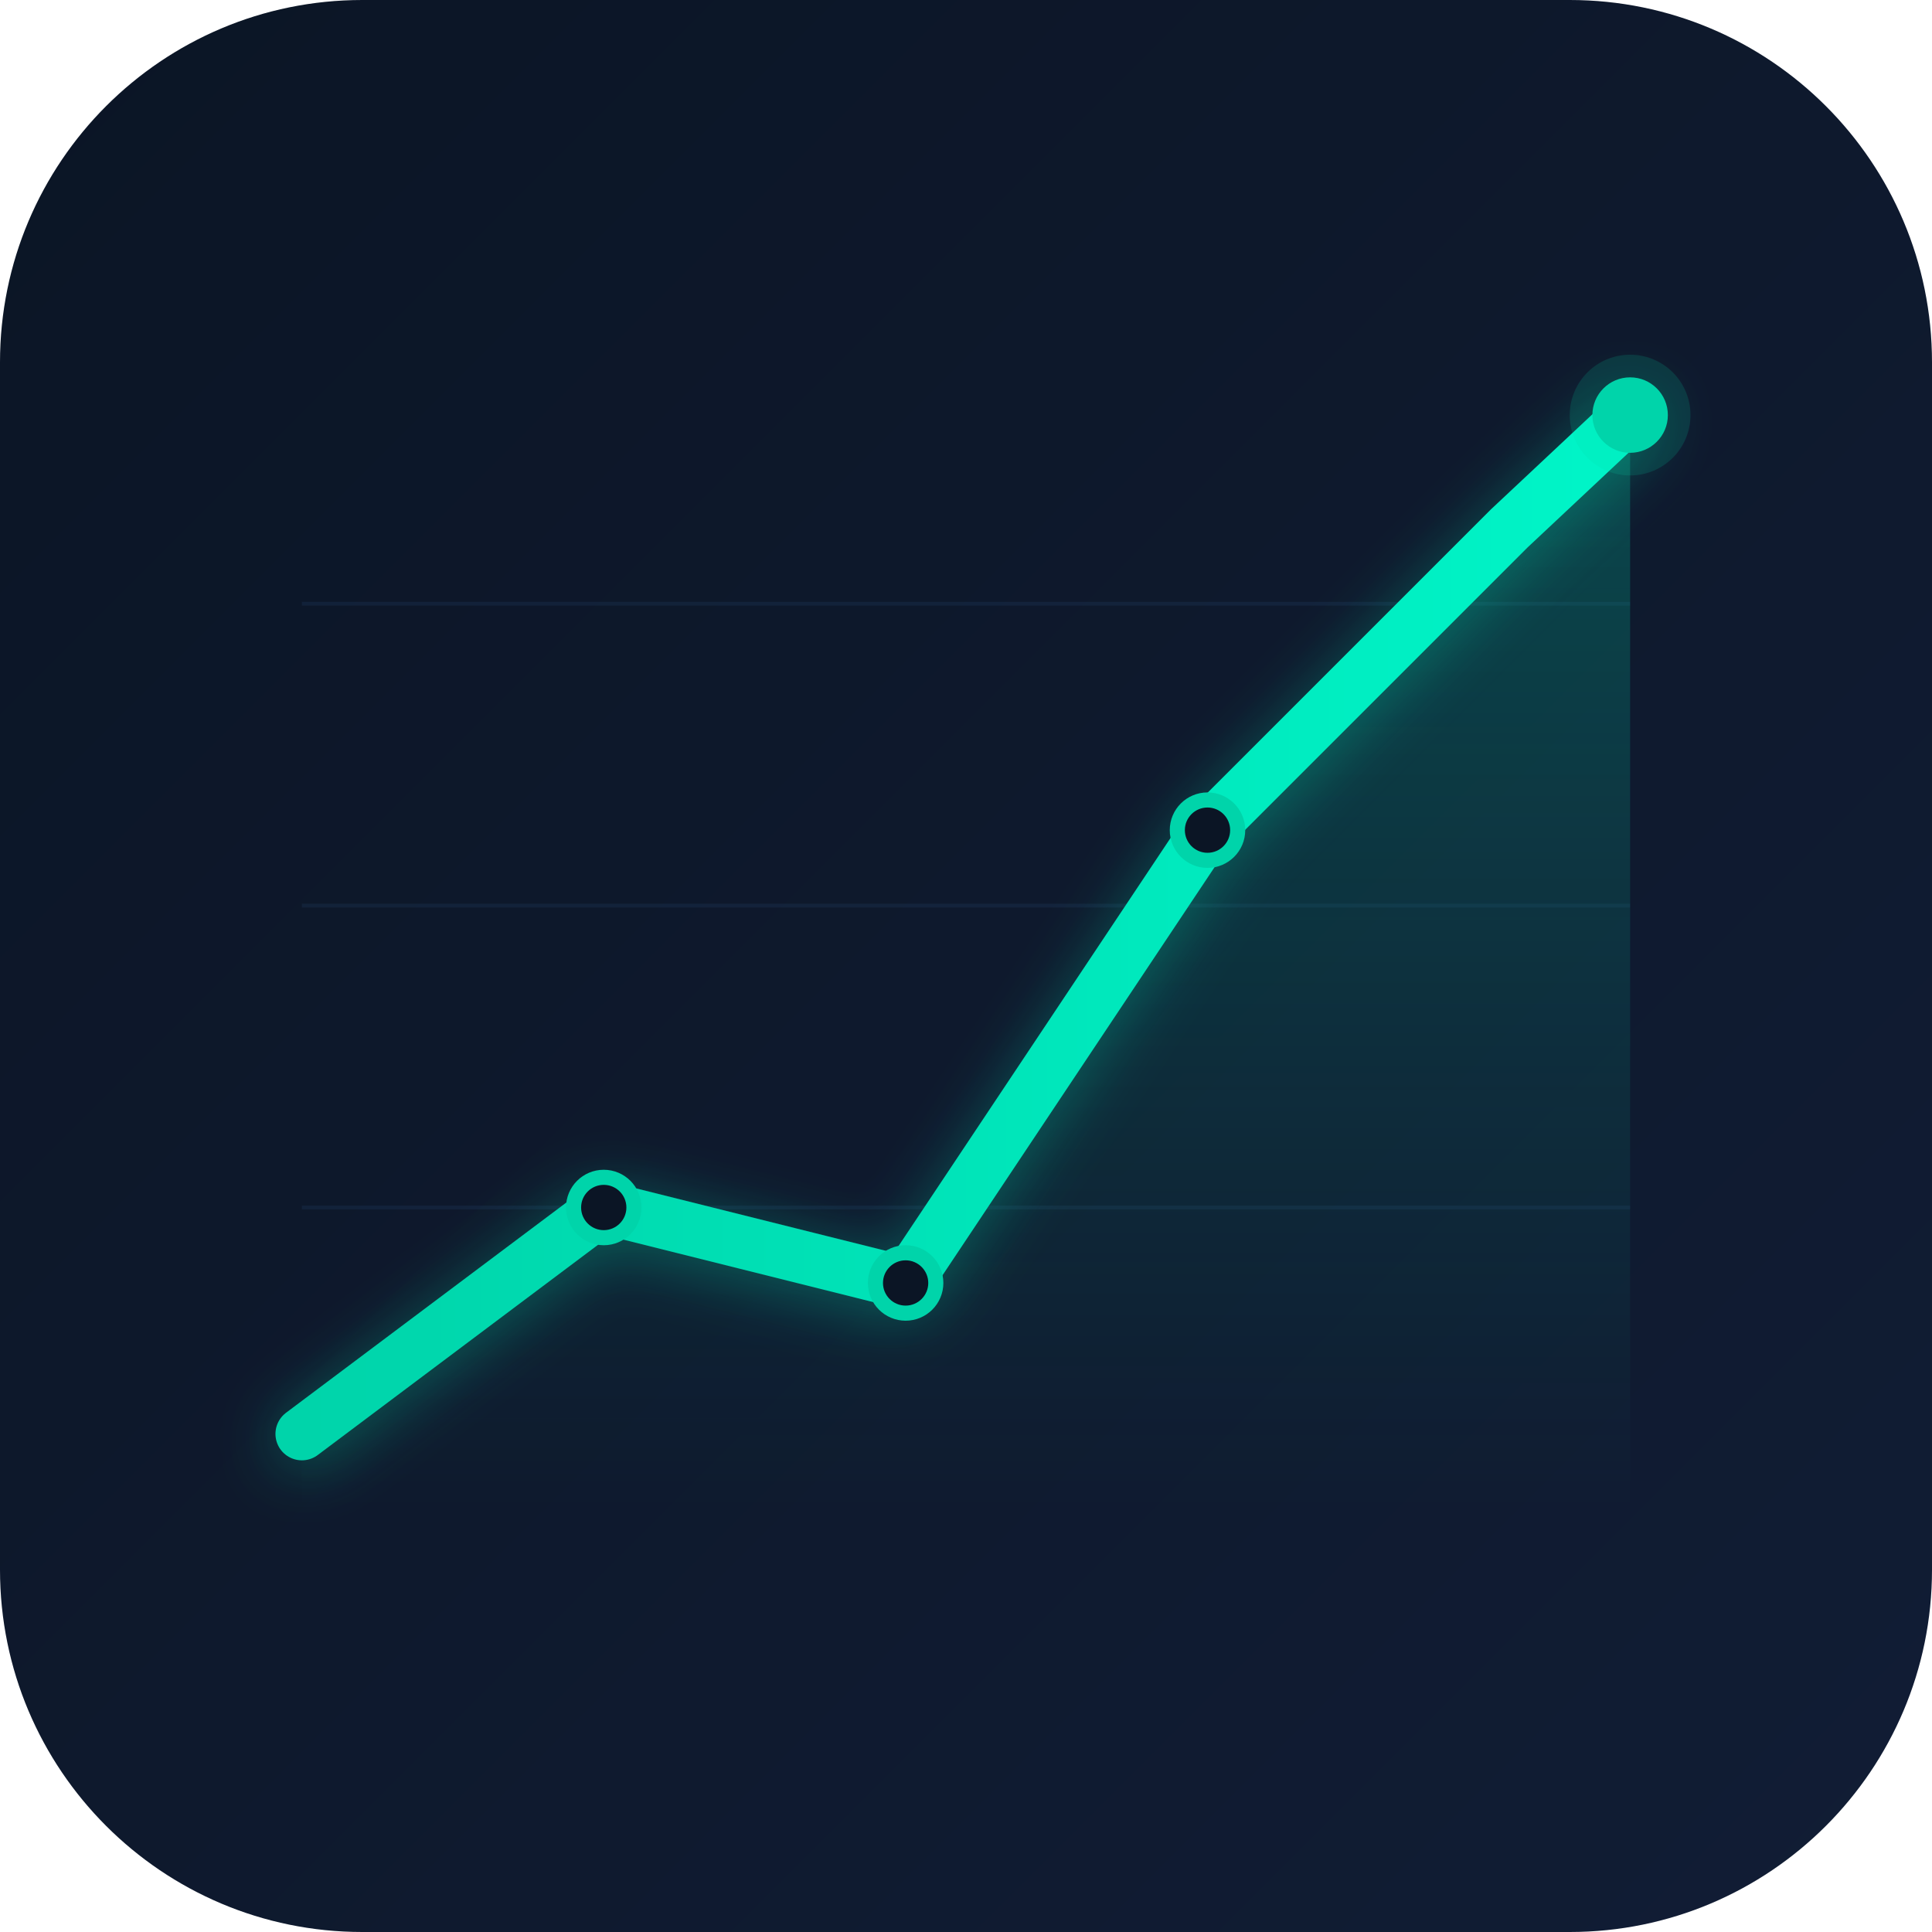
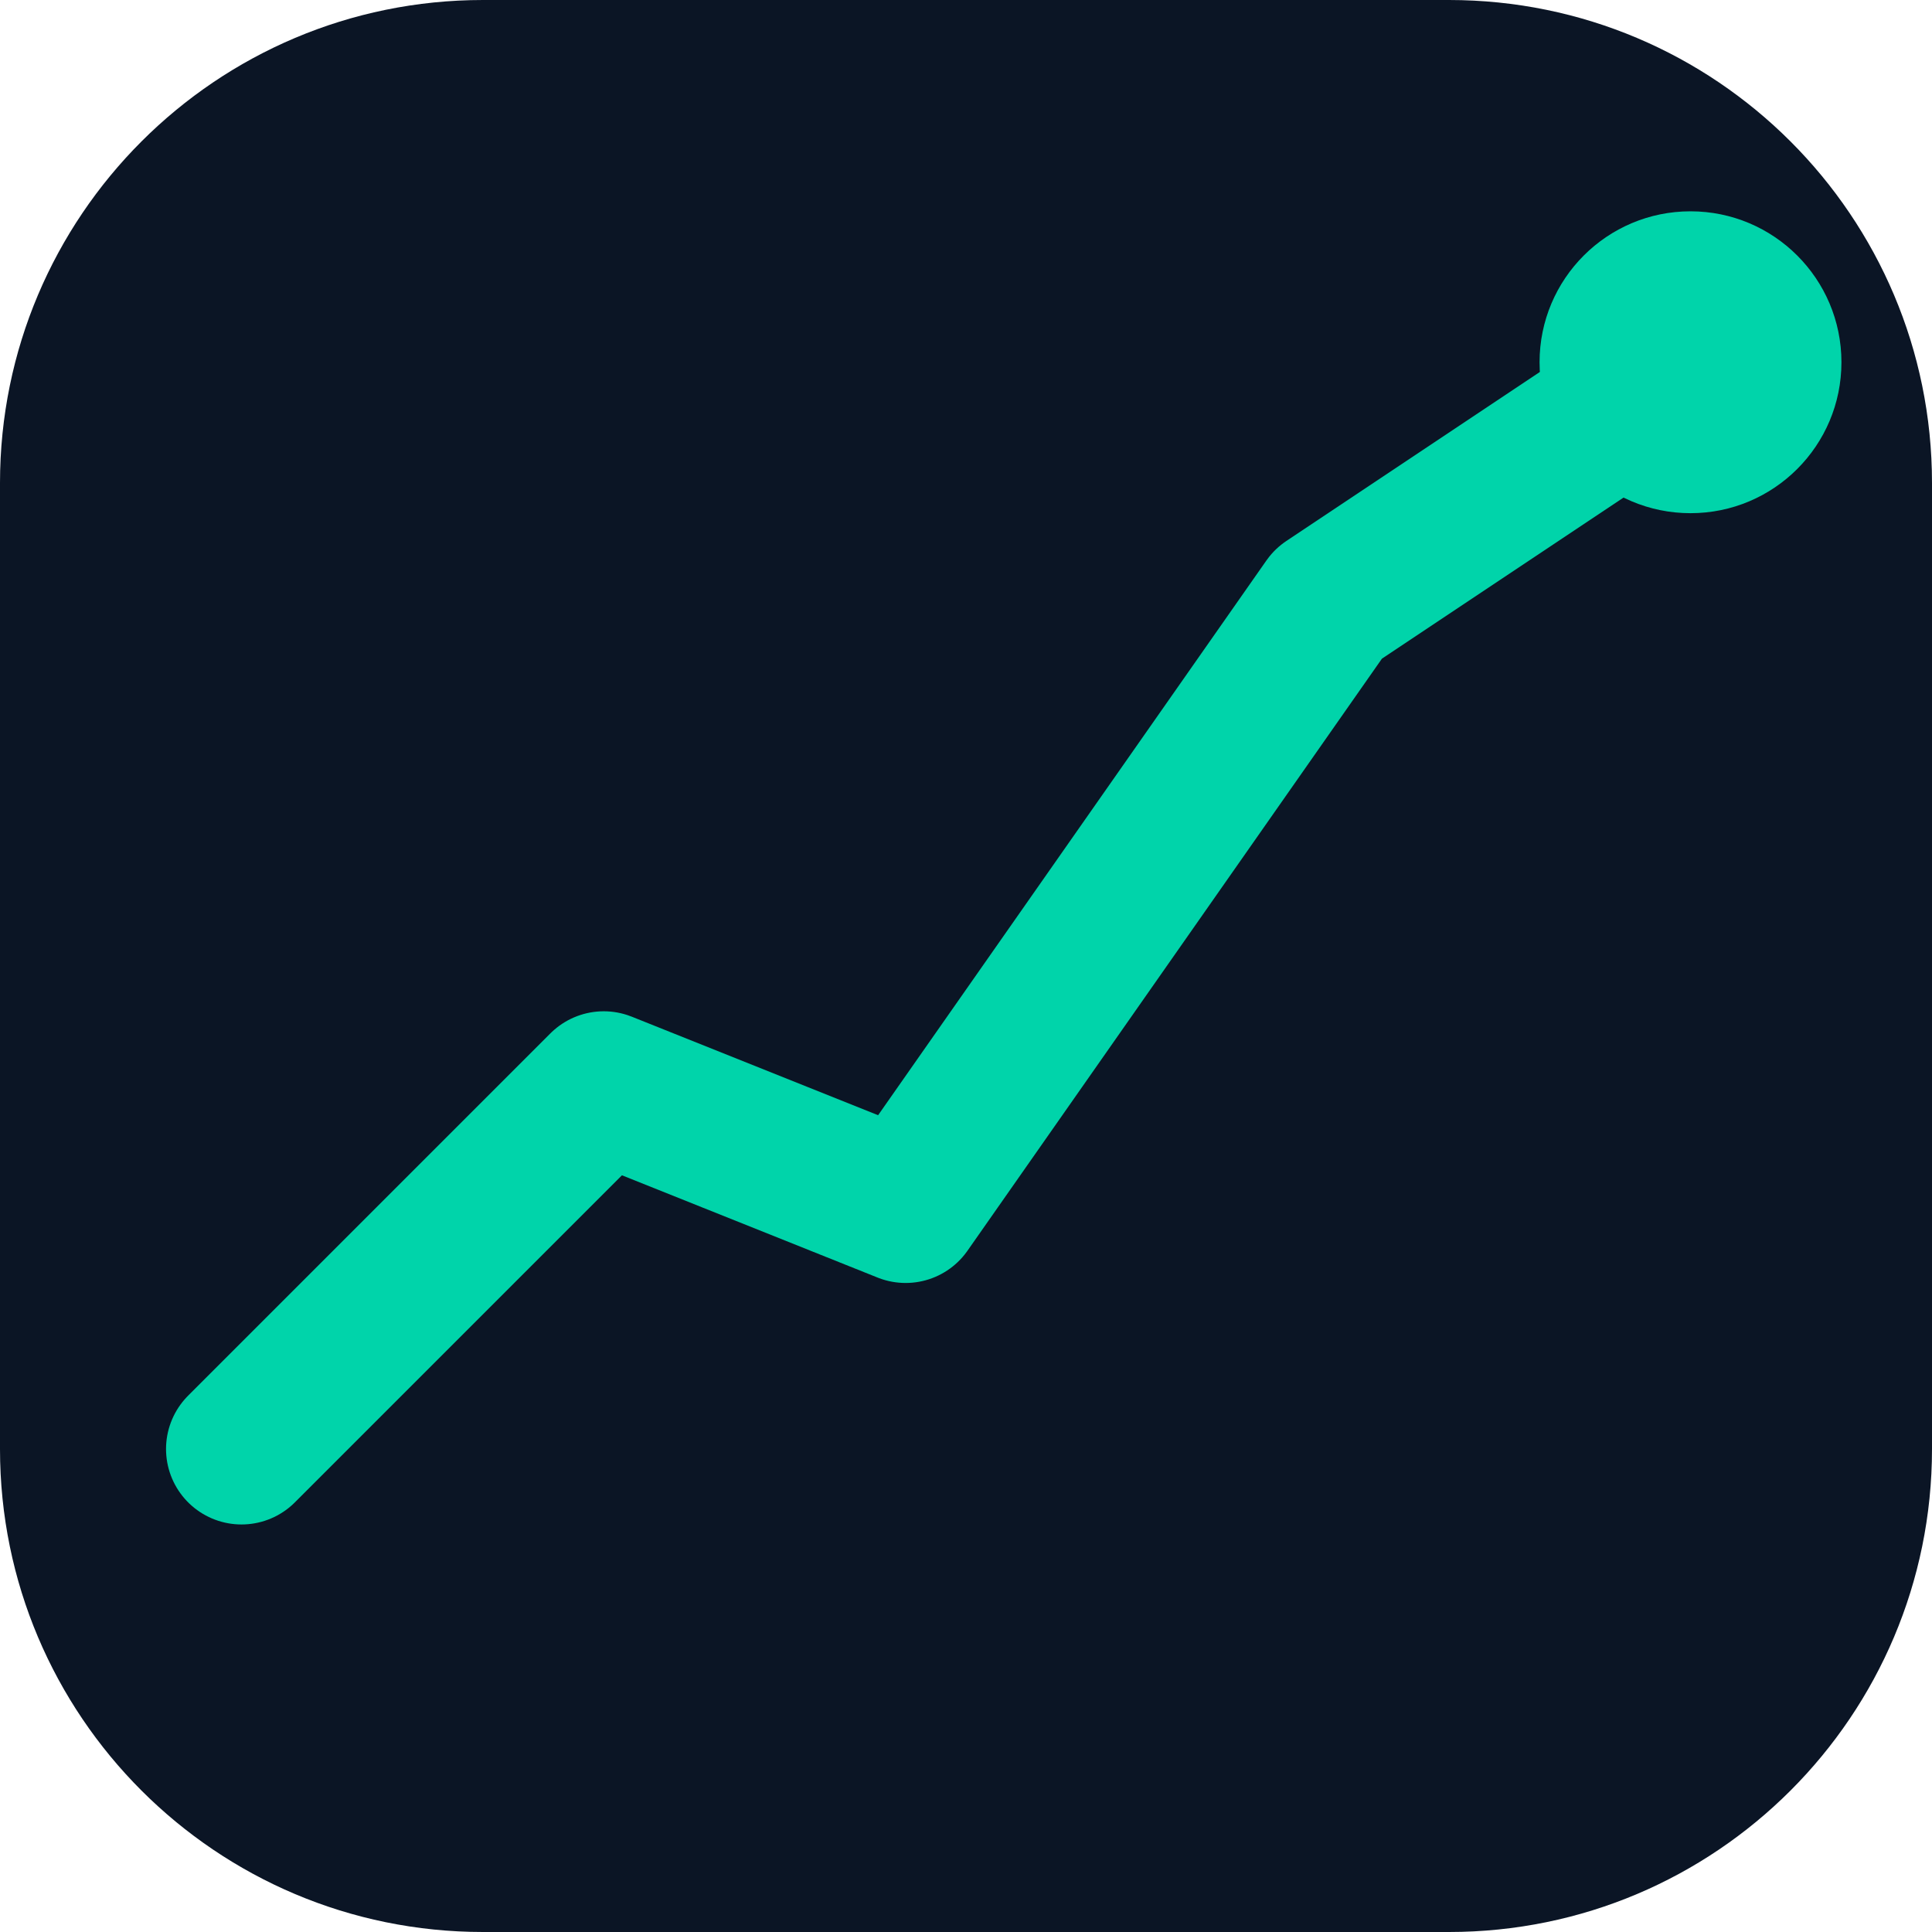
- <svg xmlns="http://www.w3.org/2000/svg" viewBox="0 0 512 512">
-   <defs>
-     <linearGradient id="bg" x1="0" y1="0" x2="1" y2="1">
-       <stop offset="0%" stop-color="#0B1525" />
-       <stop offset="100%" stop-color="#111D35" />
-     </linearGradient>
-     <linearGradient id="line" x1="0" y1="0" x2="1" y2="0">
-       <stop offset="0%" stop-color="#00D4AA" />
-       <stop offset="100%" stop-color="#00F5C8" />
-     </linearGradient>
-     <linearGradient id="glow" x1="0" y1="0" x2="0" y2="1">
-       <stop offset="0%" stop-color="#00D4AA" stop-opacity="0.25" />
-       <stop offset="100%" stop-color="#00D4AA" stop-opacity="0" />
-     </linearGradient>
-     <filter id="shadow">
-       <feDropShadow dx="0" dy="2" stdDeviation="8" flood-color="#00D4AA" flood-opacity="0.35" />
-     </filter>
-   </defs>
-   <rect width="512" height="512" rx="96" fill="url(#bg)" />
-   <line x1="80" y1="160" x2="432" y2="160" stroke="#1E3A5F" stroke-width="1" stroke-opacity="0.3" />
-   <line x1="80" y1="240" x2="432" y2="240" stroke="#1E3A5F" stroke-width="1" stroke-opacity="0.3" />
-   <line x1="80" y1="320" x2="432" y2="320" stroke="#1E3A5F" stroke-width="1" stroke-opacity="0.3" />
-   <path d="M80,380 L160,320 L240,340 L320,220 L400,140 L432,110 L432,400 L80,400 Z" fill="url(#glow)" />
-   <polyline points="80,380 160,320 240,340 320,220 400,140 432,110" fill="none" stroke="url(#line)" stroke-width="14" stroke-linecap="round" stroke-linejoin="round" filter="url(#shadow)" />
-   <circle cx="160" cy="320" r="8" fill="#0B1525" stroke="#00D4AA" stroke-width="4" />
-   <circle cx="240" cy="340" r="8" fill="#0B1525" stroke="#00D4AA" stroke-width="4" />
-   <circle cx="320" cy="220" r="8" fill="#0B1525" stroke="#00D4AA" stroke-width="4" />
-   <circle cx="432" cy="110" r="16" fill="#00D4AA" opacity="0.15" />
-   <circle cx="432" cy="110" r="10" fill="#00D4AA" />
+ <svg xmlns="http://www.w3.org/2000/svg" viewBox="0 0 32 32">
+   <rect width="32" height="32" rx="8" fill="#0B1525" />
+   <polyline points="4,24 10,18 15,20 22,10 28,6" fill="none" stroke="#00D4AA" stroke-width="2.5" stroke-linecap="round" stroke-linejoin="round" />
+   <circle cx="28" cy="6" r="2.5" fill="#00D4AA" />
</svg>
